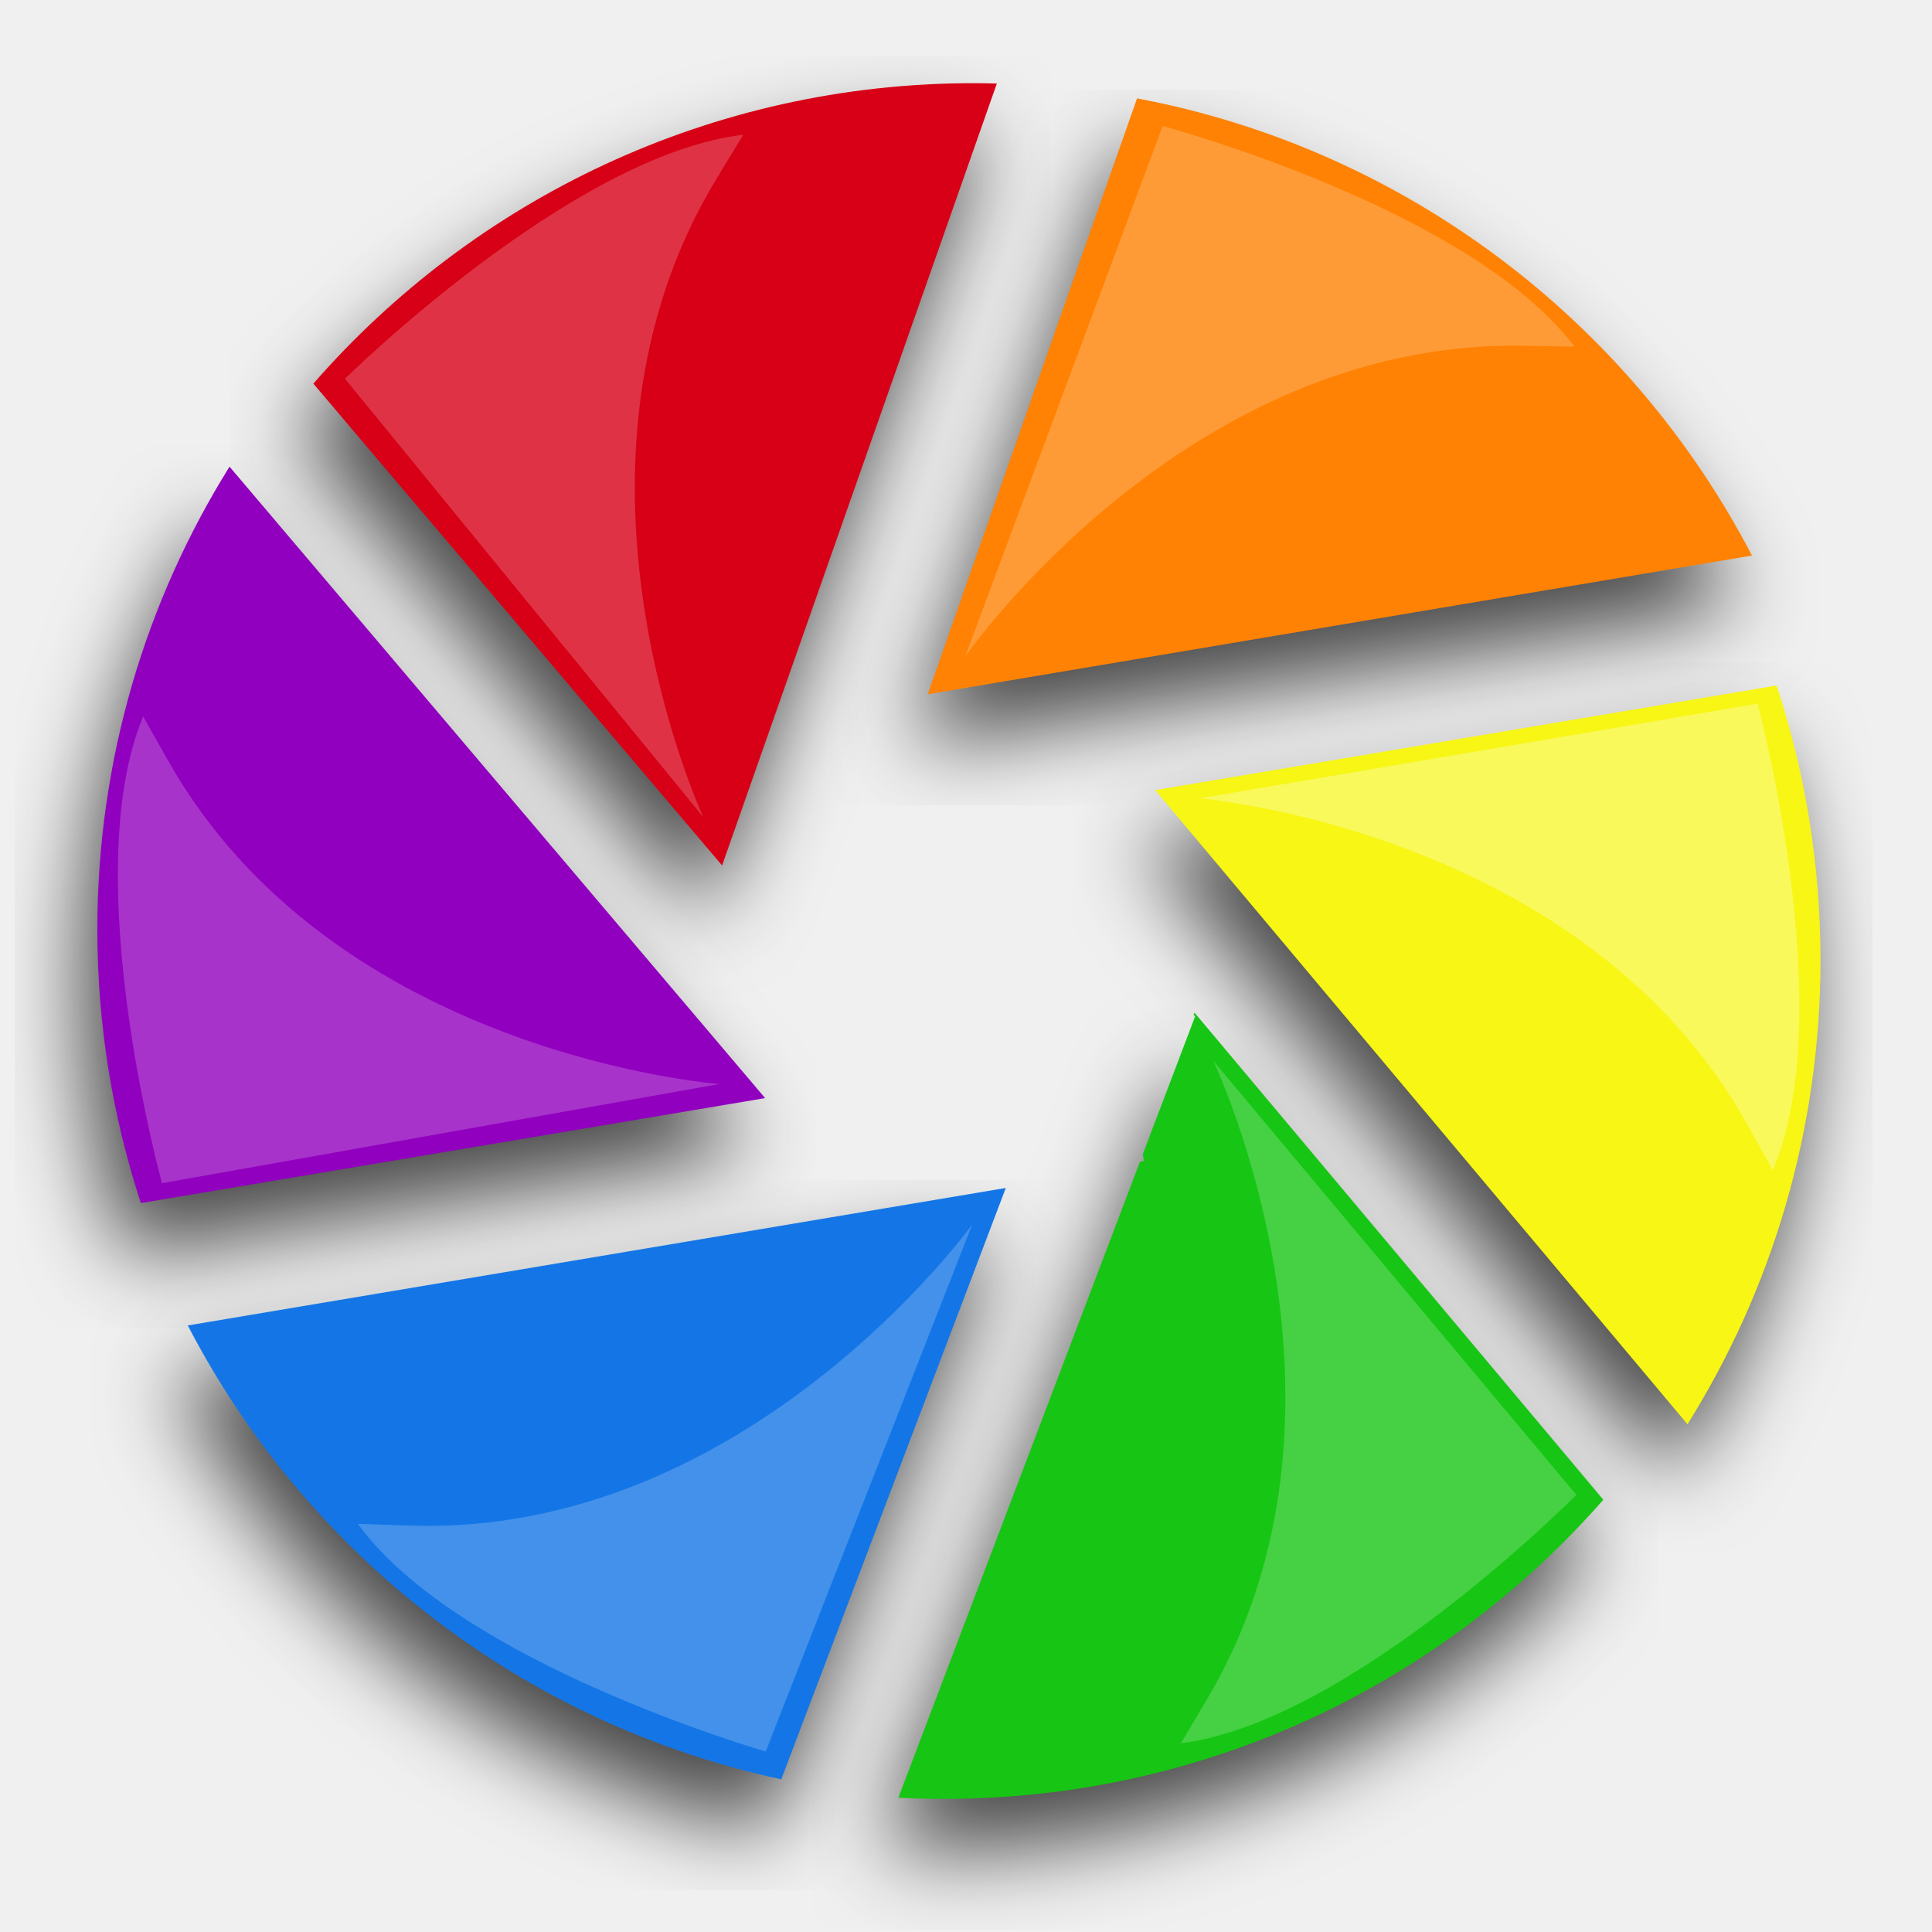
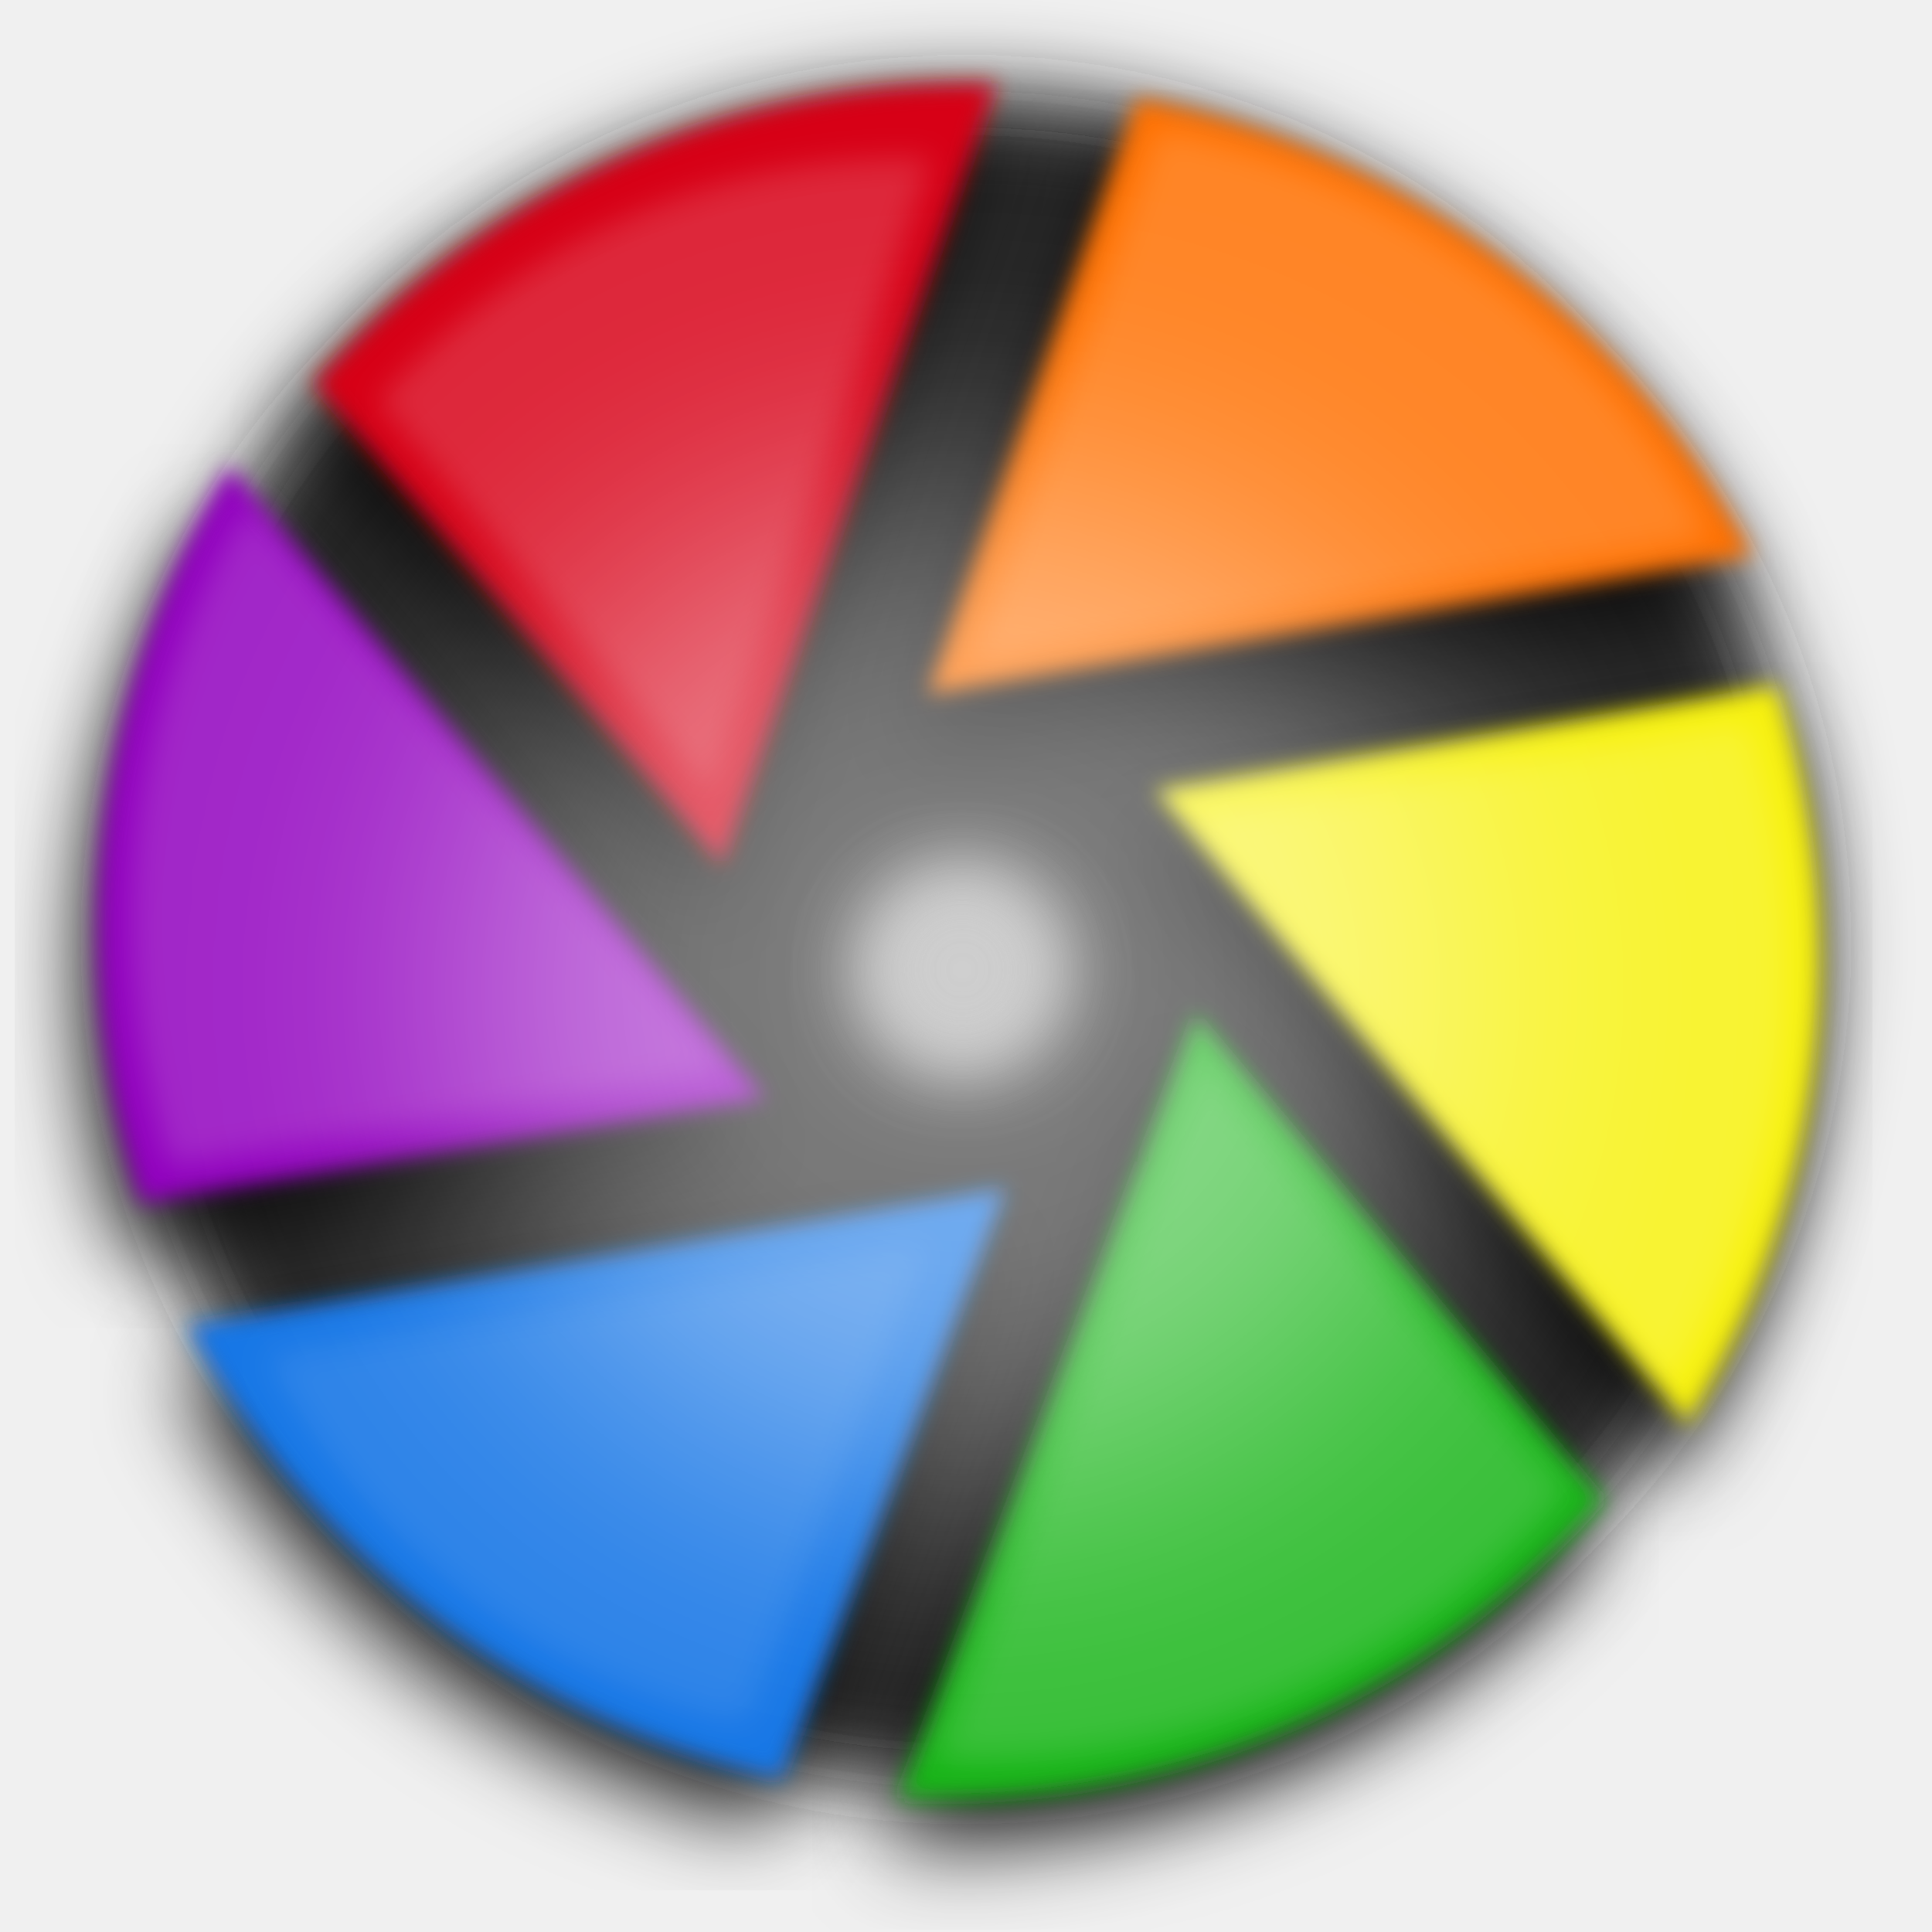
<svg xmlns="http://www.w3.org/2000/svg" xmlns:xlink="http://www.w3.org/1999/xlink" width="512" height="512" id="svg2" version="1.1">
  <defs id="defs4">
    <linearGradient id="linearGradient3777">
      <stop style="stop-color:#3233ff;stop-opacity:1;" offset="0" id="stop3779" />
      <stop id="stop3781" offset="0.397" style="stop-color:#b400ff;stop-opacity:1;" />
      <stop id="stop3783" offset="1" style="stop-color:#880c11;stop-opacity:1;" />
    </linearGradient>
    <linearGradient id="linearGradient3712">
      <stop style="stop-color:#6e002e;stop-opacity:1;" offset="0" id="stop3714" />
      <stop id="stop3716" offset="0.541" style="stop-color:#ff4800;stop-opacity:0" />
      <stop id="stop3719" offset="1" style="stop-color:#ffc300;stop-opacity:1;" />
    </linearGradient>
    <linearGradient id="linearGradient3648">
      <stop id="stop3650" offset="0" style="stop-color:#eb1414;stop-opacity:1;" />
      <stop id="stop3652" offset="1" style="stop-color:#eb1414;stop-opacity:0;" />
    </linearGradient>
    <linearGradient id="linearGradient5445">
      <stop style="stop-color:#73b7d4;stop-opacity:1;" offset="0" id="stop5447" />
      <stop style="stop-color:#7883ad;stop-opacity:1;" offset="1" id="stop5449" />
    </linearGradient>
    <linearGradient id="linearGradient5417">
      <stop id="stop3658" offset="0" style="stop-color:#6e002e;stop-opacity:1;" />
      <stop style="stop-color:#ff4800;stop-opacity:1;" offset="0.603" id="stop3664" />
      <stop style="stop-color:#ffc300;stop-opacity:1;" offset="1" id="stop5421" />
    </linearGradient>
    <linearGradient id="linearGradient3716">
      <stop style="stop-color:#aeaeae;stop-opacity:1;" offset="0" id="stop3718" />
      <stop id="stop3726" offset="0.25" style="stop-color:#8a8a8a;stop-opacity:1;" />
      <stop id="stop3724" offset="0.5" style="stop-color:#717171;stop-opacity:1;" />
      <stop style="stop-color:#222222;stop-opacity:1;" offset="1" id="stop3720" />
    </linearGradient>
    <radialGradient xlink:href="#linearGradient3716-1" id="radialGradient3795-7" cx="261.859" cy="254.406" fx="261.859" fy="254.406" r="230.828" gradientTransform="matrix(1,0,0,0.9957355,0,1.084925)" gradientUnits="userSpaceOnUse" />
    <linearGradient id="linearGradient3716-1">
      <stop style="stop-color:#aeaeae;stop-opacity:1;" offset="0" id="stop3718-2" />
      <stop id="stop3726-6" offset="0.25" style="stop-color:#8a8a8a;stop-opacity:1;" />
      <stop id="stop3724-0" offset="0.5" style="stop-color:#717171;stop-opacity:1;" />
      <stop style="stop-color:#313131;stop-opacity:1;" offset="1" id="stop3720-4" />
    </linearGradient>
    <filter id="filter3873">
      <feGaussianBlur stdDeviation="11.392" id="feGaussianBlur3875" />
    </filter>
    <radialGradient xlink:href="#linearGradient3716-1" id="radialGradient3831" cx="-98.995" cy="-98.132" fx="-98.995" fy="-98.132" r="255.901" gradientTransform="matrix(1,0,0,0.887301,0,-11.0594)" gradientUnits="userSpaceOnUse" />
+     <filter id="filter3842">
+       <feGaussianBlur stdDeviation="4.37" id="feGaussianBlur3844" />
+     </filter>
+     <filter id="filter3864">
+       <feGaussianBlur stdDeviation="4.186" id="feGaussianBlur3866" />
+     </filter>
+     <filter id="filter3908">
+       <feGaussianBlur stdDeviation="4.234" id="feGaussianBlur3910" />
+     </filter>
+     <filter id="filter3930">
+       <feGaussianBlur stdDeviation="4.446" id="feGaussianBlur3932" />
+     </filter>
+     <filter id="filter3956">
+       <feGaussianBlur stdDeviation="4.186" id="feGaussianBlur3958" />
+     </filter>
+     <filter id="filter3849" x="-0.331" width="1.661" y="-0.331" height="1.661">
+       <feGaussianBlur stdDeviation="37.202" id="feGaussianBlur3851" />
+     </filter>
+     <filter id="filter3982" x="-0.624" width="2.248" y="-0.624" height="2.248">
+       <feGaussianBlur stdDeviation="12.997" id="feGaussianBlur3984" />
+     </filter>
+     <filter id="filter3865">
+       <feGaussianBlur stdDeviation="2.801" id="feGaussianBlur3867" />
+     </filter>
+     <filter id="filter3878">
+       <feGaussianBlur stdDeviation="2.791" id="feGaussianBlur3880" />
+     </filter>
+     <filter id="filter3891">
+       <feGaussianBlur stdDeviation="2.913" id="feGaussianBlur3893" />
+     </filter>
+     <filter id="filter3903">
+       <feGaussianBlur stdDeviation="2.823" id="feGaussianBlur3905" />
+     </filter>
+     <filter id="filter3915">
+       <feGaussianBlur stdDeviation="2.791" id="feGaussianBlur3917" />
+     </filter>
+     <filter id="filter3927">
+       <feGaussianBlur stdDeviation="2.964" id="feGaussianBlur3929" />
+     </filter>
+     <filter id="filter3931">
+       <feGaussianBlur stdDeviation="5.042" id="feGaussianBlur3933" />
+     </filter>
+     <filter id="filter3943" x="-0.417" width="1.833" y="-0.417" height="1.833">
+       <feGaussianBlur stdDeviation="8.679" id="feGaussianBlur3945" />
+     </filter>
+     <filter id="filter3965">
+       <feGaussianBlur stdDeviation="11.25" id="feGaussianBlur3967" />
+     </filter>
  </defs>
  <g id="layer1" transform="translate(0,-540.3622)">
+     <path style="opacity:0.95;fill:#1a1a1a;fill-opacity:1;stroke:none;filter:url(#filter3965)" id="path3947" d="m 510,287 a 225,225 0 1 1 -0.431,-13.92" transform="translate(-29,502.3622)" />
+     <path style="opacity:0.851;fill:#ffffff;fill-opacity:1;stroke:none;filter:url(#filter3982)" id="path3964" d="m 280,257 c 0,13.807 -11.193,25 -25,25 -13.807,0 -25,-11.193 -25,-25 0,-13.807 11.193,-25 25,-25 13.207,0 24.135,10.272 24.952,23.453" transform="translate(0,540.3622)" />
    <g id="g3737" transform="translate(-709.1271,129.2995)">
      <path id="path3735" d="m 963.221,446.727 c -69.853,0 -132.478,30.831 -175.062,79.625 l 108.312,127.688 72.812,-207.219 c -2.016,-0.052 -4.034,-0.094 -6.062,-0.094 z" style="opacity:0.7;fill:#000000;fill-opacity:1;stroke:none;filter:url(#filter3873)" />
      <path id="path3733" d="m 1006.44,450.758 -55.469,157.906 218.438,-36.75 c -32.354,-62.135 -91.959,-107.793 -162.969,-121.156 z" style="opacity:0.7;fill:#000000;fill-opacity:1;stroke:none;filter:url(#filter3873)" />
      <path id="path3731" d="m 765.94,548.352 c -22.197,35.616 -35.031,77.661 -35.031,122.719 0,25.292 4.061,49.643 11.531,72.438 l 165.437,-27.812 -141.938,-167.344 z" style="opacity:0.7;fill:#000000;fill-opacity:1;stroke:none;filter:url(#filter3873)" />
      <path id="path3729" d="m 1175.94,606.352 -164.688,27.719 141.062,168.062 c 22.335,-35.689 35.25,-77.859 35.25,-123.062 0,-25.403 -4.09,-49.838 -11.625,-72.719 z" style="opacity:0.7;fill:#000000;fill-opacity:1;stroke:none;filter:url(#filter3873)" />
      <path id="path3727" d="m 1021.659,693.039 -0.25,0.688 0.469,0.188 -13.906,36.625 0.281,1.812 -1.031,0.188 -64.031,168.563 c 3.989,0.204 7.992,0.312 12.031,0.312 69.687,0 132.194,-30.688 174.781,-79.281 L 1021.659,693.039 z" style="opacity:0.7;fill:#000000;fill-opacity:1;stroke:none;filter:url(#filter3873)" />
      <path id="path3714-9" d="m 971.659,739.508 -216.781,36.438 c 31.424,60.568 88.738,105.545 157.281,120.281 l 59.5,-156.719 z" style="opacity:0.7;fill:#000000;fill-opacity:1;stroke:none;filter:url(#filter3873)" />
    </g>
-     <path style="fill:#d70016;fill-opacity:1;fill-rule:nonzero;stroke:none" d="m 258.109,562.404 c -69.853,0 -132.478,30.831 -175.062,79.625 l 108.312,127.688 72.812,-207.219 c -2.016,-0.052 -4.034,-0.094 -6.062,-0.094 z" id="path3755" />
-     <path style="fill:#ff8204;fill-opacity:1;fill-rule:nonzero;stroke:none;stroke-opacity:1" d="m 301.328,566.435 -55.469,157.906 218.438,-36.75 C 431.942,625.456 372.338,579.798 301.328,566.435 z" id="path3753" />
-     <path style="fill:#f7f615;fill-opacity:1;fill-rule:nonzero;stroke:none;stroke-opacity:1" d="m 470.828,722.029 -164.688,27.719 141.062,168.062 c 22.335,-35.689 35.25,-77.859 35.25,-123.062 0,-25.403 -4.09,-49.838 -11.625,-72.719 z" id="path3749" />
-     <path style="fill:#17c514;fill-opacity:1;fill-rule:nonzero;stroke:none" d="m 316.547,808.716 -0.25,0.688 0.469,0.188 -13.906,36.625 0.281,1.812 -1.031,0.188 -64.031,168.562 c 3.989,0.204 7.992,0.312 12.031,0.312 69.687,0 132.194,-30.688 174.781,-79.281 L 316.547,808.716 z" id="path3747" />
-     <path style="fill:#1476e6;fill-opacity:1;fill-rule:nonzero;stroke:none" d="M 266.547,855.185 49.765,891.622 C 81.19,952.19 138.503,997.168 207.047,1011.904 l 59.5,-156.719 z" id="path3714" />
-     <path style="fill:#9100be;fill-opacity:1;fill-rule:nonzero;stroke:none" d="m 60.828,664.029 c -22.197,35.616 -35.031,77.661 -35.031,122.719 0,25.292 4.061,49.643 11.531,72.438 L 202.765,831.372 60.828,664.029 z" id="path3751" />
-     <path style="fill:#ffffff;stroke:none;stroke-width:1px;stroke-linecap:butt;stroke-linejoin:miter;stroke-opacity:1;fill-opacity:1;opacity:0.2" d="m 91.419,100.363 94.954,116.168 c 0,0 -43.083,-92.613 3.536,-169.201 l 7.071,-11.617 C 151.464,40.972 91.46,100.394 91.419,100.363 z" id="path3840" transform="translate(0,540.3622)" />
-     <path style="opacity:0.2;fill:#ffffff;fill-opacity:1;stroke:none" d="m 308.132,573.742 -52.345,140.61 c 0,0 58.197,-83.943 147.843,-82.363 l 13.597,0.24 C 389.711,595.593 308.126,573.794 308.132,573.742 z" id="path3840-0" />
-     <path style="opacity:0.2;fill:#ffffff;fill-opacity:1;stroke:none" d="M 42.929,853.924 190.646,827.638 c 0,0 -101.866,-7.524 -146.015,-85.562 L 37.934,730.24 c -17.594,42.306 5.043,123.663 4.995,123.684 z" id="path3840-0-4" />
-     <path style="opacity:0.2;fill:#ffffff;fill-opacity:1;stroke:none" d="m 202.915,1004.534 54.745,-139.693 c 0,0 -59.626,82.934 -149.232,79.819 l -13.591,-0.472 c 26.885,37.101 108.085,60.295 108.079,60.347 z" id="path3840-0-4-9" />
-     <path style="opacity:0.2;fill:#ffffff;fill-opacity:1;stroke:none" d="M 417.759,936.526 321.499,821.437 c 0,0 44.126,92.12 -1.625,169.23 l -6.939,11.696 c 45.453,-5.773 104.782,-65.868 104.824,-65.837 z" id="path3840-0-4-9-4" />
-     <path style="fill:#ffffff;fill-opacity:1;stroke:none;opacity:0.3" d="m 465.81,726.835 -147.922,25.105 c 0,0 101.802,8.338 145.327,86.726 l 6.602,11.89 c 17.931,-42.164 -4.055,-123.699 -4.007,-123.72 z" id="path3840-0-4-9-4-6" />
+     <path style="fill:#d70016;fill-opacity:1;fill-rule:nonzero;stroke:none;filter:url(#filter3891)" d="m 258.109,562.404 c -69.853,0 -132.478,30.831 -175.062,79.625 l 108.312,127.688 72.812,-207.219 c -2.016,-0.052 -4.034,-0.094 -6.062,-0.094 z" id="path3755" />
+     <path style="fill:#ff7004;fill-opacity:1;fill-rule:nonzero;stroke:none;stroke-opacity:1;filter:url(#filter3903)" d="m 301.328,566.435 -55.469,157.906 218.438,-36.75 C 431.942,625.456 372.338,579.798 301.328,566.435 z" id="path3753" />
+     <path style="fill:#f7f10e;fill-opacity:1;fill-rule:nonzero;stroke:none;stroke-opacity:1;filter:url(#filter3915)" d="m 470.828,722.029 -164.688,27.719 141.062,168.062 c 22.335,-35.689 35.25,-77.859 35.25,-123.062 0,-25.403 -4.09,-49.838 -11.625,-72.719 z" id="path3749" />
+     <path style="fill:#17b414;fill-opacity:1;fill-rule:nonzero;stroke:none;filter:url(#filter3927)" d="m 316.547,808.716 -0.25,0.688 0.469,0.188 -13.906,36.625 0.281,1.812 -1.031,0.188 -64.031,168.562 c 3.989,0.204 7.992,0.312 12.031,0.312 69.687,0 132.194,-30.688 174.781,-79.281 L 316.547,808.716 z" id="path3747" />
+     <path style="fill:#1476e6;fill-opacity:1;fill-rule:nonzero;stroke:none;filter:url(#filter3865)" d="M 266.547,855.185 49.765,891.622 C 81.19,952.19 138.503,997.168 207.047,1011.904 l 59.5,-156.719 z" id="path3714" />
+     <path style="fill:#9100be;fill-opacity:1;fill-rule:nonzero;stroke:none;filter:url(#filter3878)" d="m 60.828,664.029 c -22.197,35.616 -35.031,77.661 -35.031,122.719 0,25.292 4.061,49.643 11.531,72.438 L 202.765,831.372 60.828,664.029 z" id="path3751" />
+     <path style="opacity:0.15;fill:#ffffff;fill-opacity:1;fill-rule:nonzero;stroke:none;filter:url(#filter3842)" d="m 249.659,572.769 c -62.868,0 -119.23,27.748 -157.556,71.662 l 97.481,114.919 65.531,-186.497 c -1.814,-0.046 -3.631,-0.084 -5.456,-0.084 z" id="path3755-0" transform="matrix(0.9,0,0,0.9,17.36092,66.60599)" />
+     <path style="fill:#ffffff;fill-opacity:1;fill-rule:nonzero;stroke:none;opacity:0.15;filter:url(#filter3864)" d="m 66.173,673.786 c -19.977,32.054 -31.528,69.895 -31.528,110.447 0,22.763 3.655,44.679 10.378,65.194 L 193.917,824.396 66.173,673.786 z" id="path3751-9" />
+     <path style="opacity:0.1;fill:#ffffff;fill-opacity:1;fill-rule:nonzero;stroke:none;filter:url(#filter3931)" d="M 255.708,863.021 60.604,895.815 c 28.282,54.511 79.864,94.991 141.553,108.253 l 53.55,-141.047 z" id="path3714-4" transform="matrix(0.9,0,0,0.9,15.8156,93.35443)" />
+     <path style="fill:#ffffff;fill-opacity:1;fill-rule:nonzero;stroke:none;opacity:0.15;filter:url(#filter3908)" d="m 306.703,574.33 -49.922,142.116 196.594,-33.075 C 424.256,627.45 370.612,586.357 306.703,574.33 z" id="path3753-9" />
+     <path style="fill:#ffffff;fill-opacity:1;fill-rule:nonzero;stroke:none;opacity:0.15;filter:url(#filter3930)" d="m 318.04,819.135 -0.225,0.619 0.422,0.169 -12.516,32.962 0.253,1.631 -0.928,0.169 -57.628,151.706 c 3.59,0.183 7.192,0.281 10.828,0.281 62.718,0 118.975,-27.619 157.303,-71.353 L 318.04,819.135 z" id="path3747-3" />
+     <path style="fill:#ffffff;fill-opacity:1;fill-rule:nonzero;stroke:none;opacity:0.15;filter:url(#filter3956)" d="M 463.175,731.818 314.956,756.765 441.912,908.021 c 20.101,-32.12 31.725,-70.073 31.725,-110.756 0,-22.862 -3.681,-44.855 -10.463,-65.447 z" id="path3749-5" />
+     <path style="opacity:0.388;fill:#ffffff;fill-opacity:1;stroke:none;filter:url(#filter3849)" id="path3065" d="m 420,317 c 0,74.558 -60.442,135 -135,135 -74.558,0 -135,-60.442 -135,-135 0,-74.558 60.442,-135 135,-135 71.315,0 130.329,55.469 134.741,126.648" transform="translate(-30,485.3622)" />
+     <path style="opacity:0.903;fill:#cccccc;fill-opacity:1;stroke:none;filter:url(#filter3943)" id="path3986" d="m 280,257 c 0,13.807 -11.193,25 -25,25 -13.807,0 -25,-11.193 -25,-25 0,-13.807 11.193,-25 25,-25 13.207,0 24.135,10.272 24.952,23.453" transform="translate(0,540.3622)" />
  </g>
</svg>
